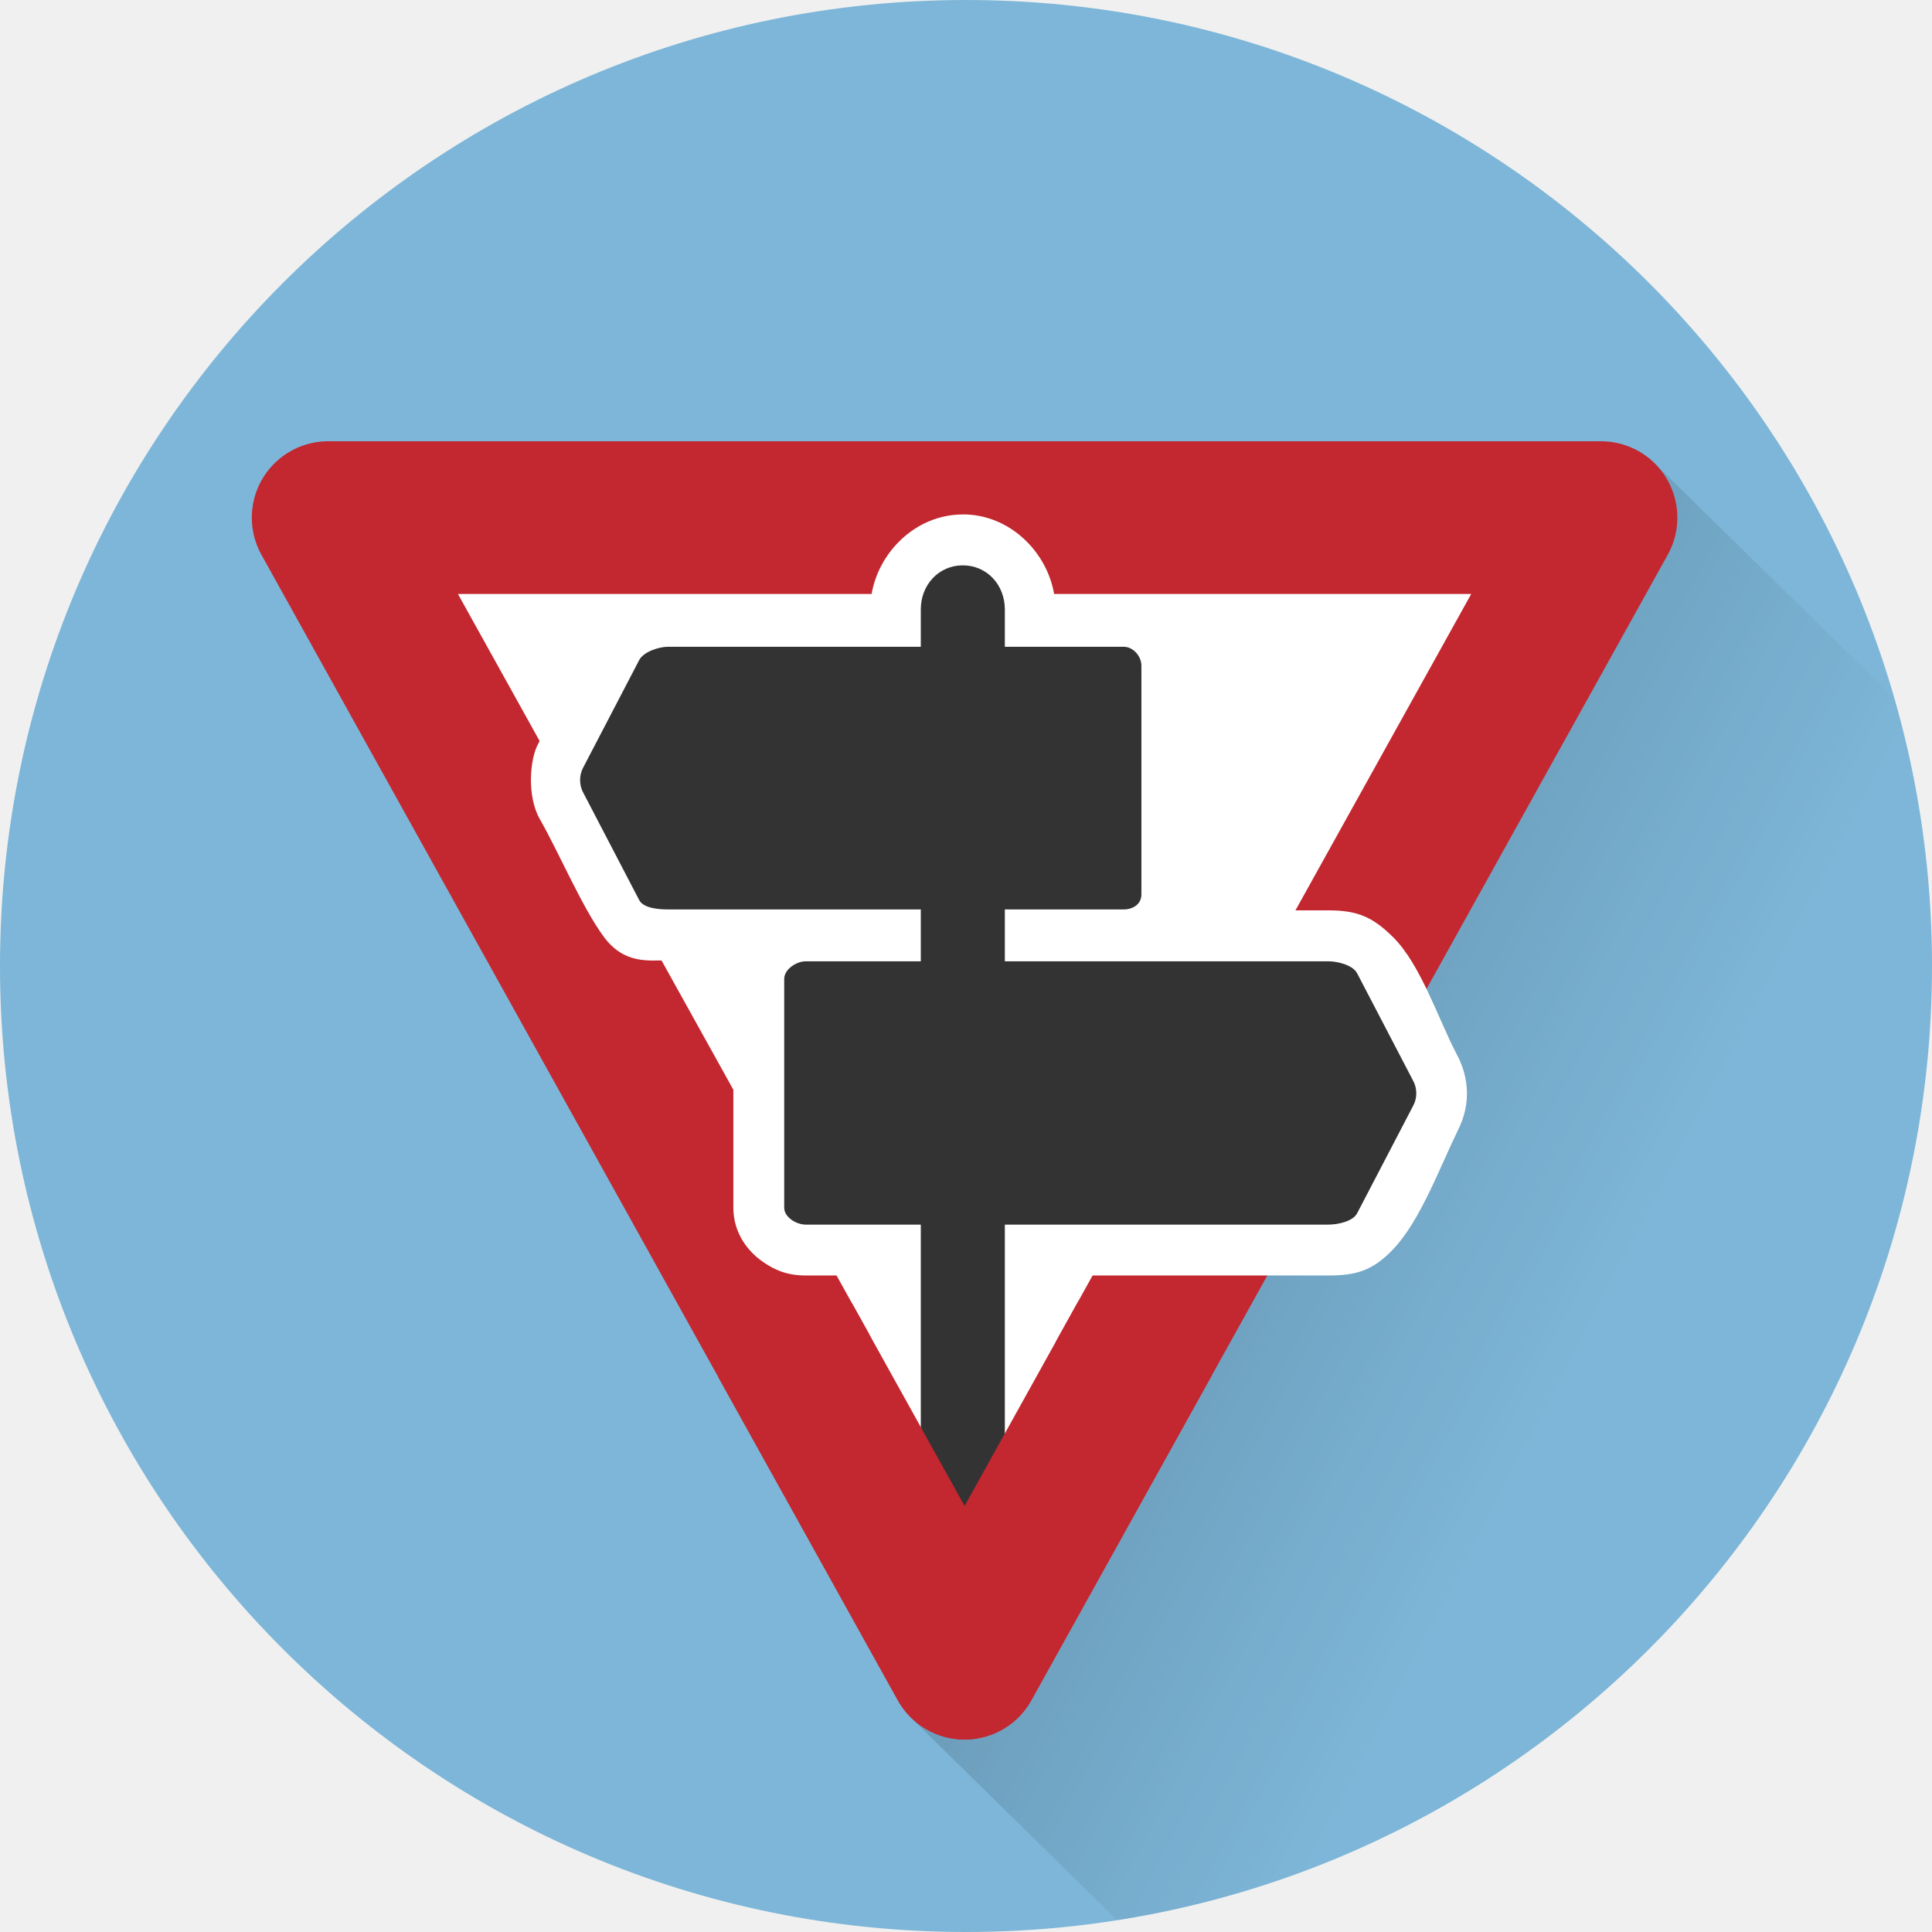
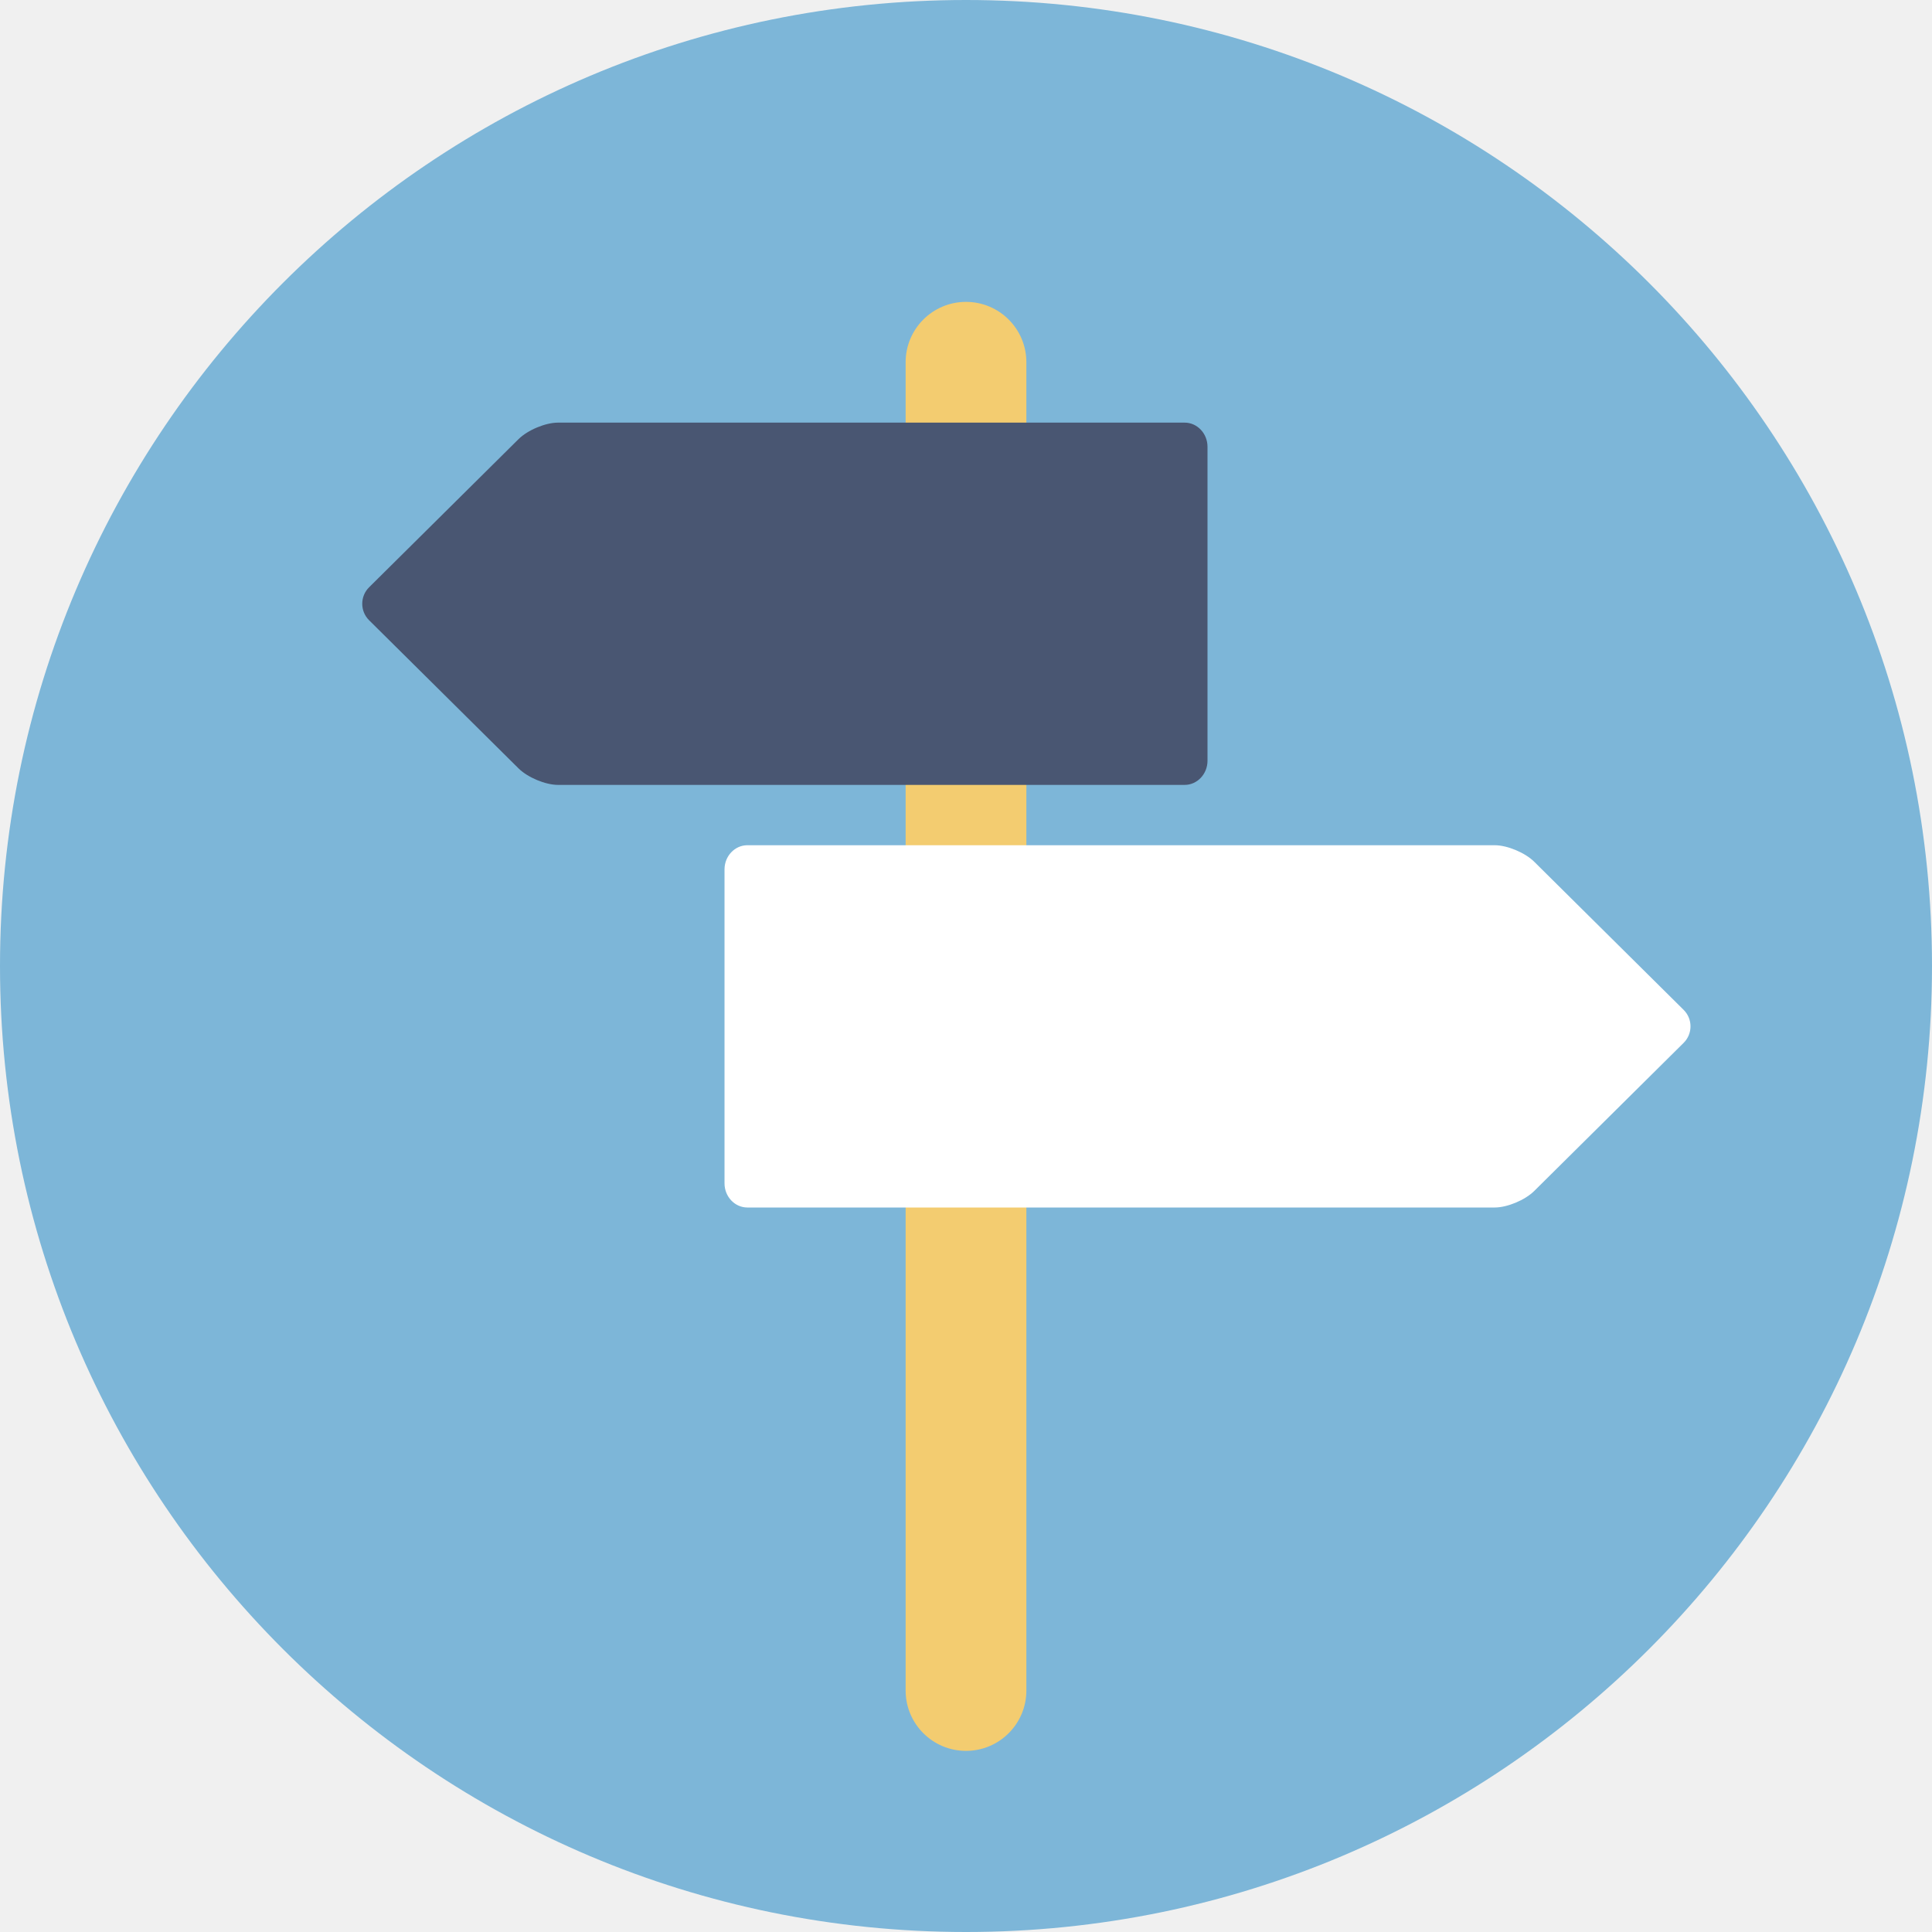
<svg xmlns="http://www.w3.org/2000/svg" width="128" height="128" version="1.1" viewBox="0 0 96 96" xml:space="preserve">
  <defs>
-     <linearGradient id="linearGradient5030" x1="327.5" x2="433.3" y1="326.18" y2="381.37" gradientTransform="matrix(.15811 0 0 .15811 7.4528 11.807)" gradientUnits="userSpaceOnUse">
-       <stop stop-opacity=".125" offset="0" />
-       <stop stop-opacity="0" offset="1" />
-     </linearGradient>
+     <mask id="mask10467" maskUnits="userSpaceOnUse">
+       <path d="m760.81-27.082c0-176.73-143.27-320-320-320s-320 143.27-320 320 143.27 320 320 320 320-143.27 320-320" fill="#fff" />
+     </mask>
  </defs>
  <path d="m96 48c0 26.51-21.49 48-48 48s-48-21.49-48-48 21.49-48 48-48 48 21.49 48 48" fill="#7db6d8" stroke-width="1.336" />
-   <path d="m81.927 22.736-36.618 62.663 10.203 10.011c22.941-3.606 40.488-23.456 40.488-47.41 0-4.616-0.665-9.074-1.881-13.299l-12.192-11.965z" fill="url(#linearGradient5030)" style="-inkscape-stroke:none" />
-   <path d="m16.307 25.721h63.245l-31.623 56.921z" fill="#fff" stroke="#c3272f" stroke-linejoin="round" stroke-width="7.589" style="paint-order:normal" />
-   <path d="m47.843 25.563c-2.336-6.2e-5 -4.217 1.876-4.549 4.046h-10.106c-1.697 0-2.427 0.432-3.208 1.396-1.409 1.736-2.227 4.066-3.257 5.991-0.387 0.723-0.555 2.564 0.103 3.711 0.939 1.639 2.084 4.346 3.154 5.812 1.029 1.41 2.241 1.199 3.209 1.199h3.386c-0.083 0.278-0.135 0.583-0.135 0.921v11.369c0 1.31 0.771 2.193 1.416 2.655s1.281 0.715 2.178 0.715h3.193v15.313h9.236v-15.313h13.549c1.333 0 2.179-0.217 3.208-1.298 1.354-1.422 2.288-4.003 3.258-5.991 0.596-1.223 0.529-2.524-0.076-3.667-0.936-1.772-1.794-4.482-3.182-5.857-1.001-0.991-1.754-1.33-3.208-1.33h-6.88c0.072-0.261 0.118-0.527 0.118-0.791v-11.369c2e-6 -1.952-1.244-3.469-3.403-3.469h-3.453c-0.332-2.17-2.213-4.046-4.549-4.046z" color="#000000" fill="#fff" stroke-width=".158" style="-inkscape-stroke:none;paint-order:stroke fill markers" />
-   <path d="m45.754 30.278v1.86h-12.567c-0.454 0-1.212 0.249-1.427 0.663l-2.794 5.363c-0.189 0.362-0.187 0.835 0 1.195l2.794 5.363c0.216 0.414 0.973 0.467 1.427 0.467h12.567v2.578h-5.723c-0.454 0-1.064 0.393-1.064 0.873v11.369c0 0.48 0.609 0.841 1.064 0.841h5.723v15.313h4.176v-15.313h16.079c0.454 0 1.212-0.151 1.427-0.565l2.795-5.363c0.198-0.379 0.184-0.842 0-1.195l-2.795-5.363c-0.215-0.414-0.973-0.597-1.427-0.597h-16.079v-2.578h5.913c0.454 0 0.873-0.262 0.873-0.743v-11.369c0-0.48-0.419-0.939-0.873-0.939h-5.913v-1.86c0-1.208-0.882-2.186-2.088-2.186s-2.088 0.978-2.088 2.186z" color="#000000" fill="#333" stroke-width="5.06" style="-inkscape-stroke:none;paint-order:stroke fill markers" />
-   <path d="m39.017 66.598 8.913 16.044 8.977-16.159" fill="none" stroke="#c3272f" stroke-linejoin="round" stroke-width="7.589" style="paint-order:normal" />
+   <g transform="matrix(.15 0 0 -.15 -18.122 43.938)" fill-opacity=".125" mask="url(#mask10467)" stroke-width=".891">
+     <path d="m440.81 192.89c-11.047 0-19.995-8.948-19.995-19.995v-20.01h-115.15c-4.161 0-10.045-2.46-13.081-5.464l-49.497-49.072c-3.023-2.996-3.035-7.907-0.029-10.913l117.76-117.76v-68.789c0-2.28 0.912-4.354 2.373-5.815l57.627-57.627v-104.55c0-5.527 2.237-10.543 5.859-14.165l132.26-132.24 242.36 281.35-282.85 282.85c-1.356 1.356-3.18 2.197-5.186 2.197h-24.17l-34.131 34.131c-3.622 3.622-8.623 5.874-14.15 5.874z" fill-opacity=".125" stroke-width=".894" />
+   </g>
+   <g stroke-width="1.336">
+     <path d="m45 18v66c0 1.657 1.343 3 3 3s3-1.343 3-3v-66c0-1.657-1.343-3-3-3s-3 1.343-3 3" fill="#f3cc70" />
+     <path d="m27.728 21c-0.624 0-1.506 0.369-1.962 0.82l-7.425 7.361c-0.455 0.451-0.455 1.189 0 1.639l7.425 7.361c0.455 0.451 1.338 0.82 1.962 0.82h31.138c0.624 0 1.134-0.54 1.134-1.199v-15.603c0-0.659-0.51-1.199-1.134-1.199h-31.138" fill="#495672" />
+     <path d="m74.272 60c0.624 0 1.506-0.369 1.962-0.82l7.425-7.361c0.455-0.451 0.455-1.189 0-1.639l-7.425-7.361c-0.455-0.451-1.338-0.82-1.962-0.82h-37.137c-0.624 0-1.134 0.54-1.134 1.199v15.603c0 0.659 0.51 1.199 1.134 1.199h37.137" fill="#fff" />
+   </g>
</svg>
